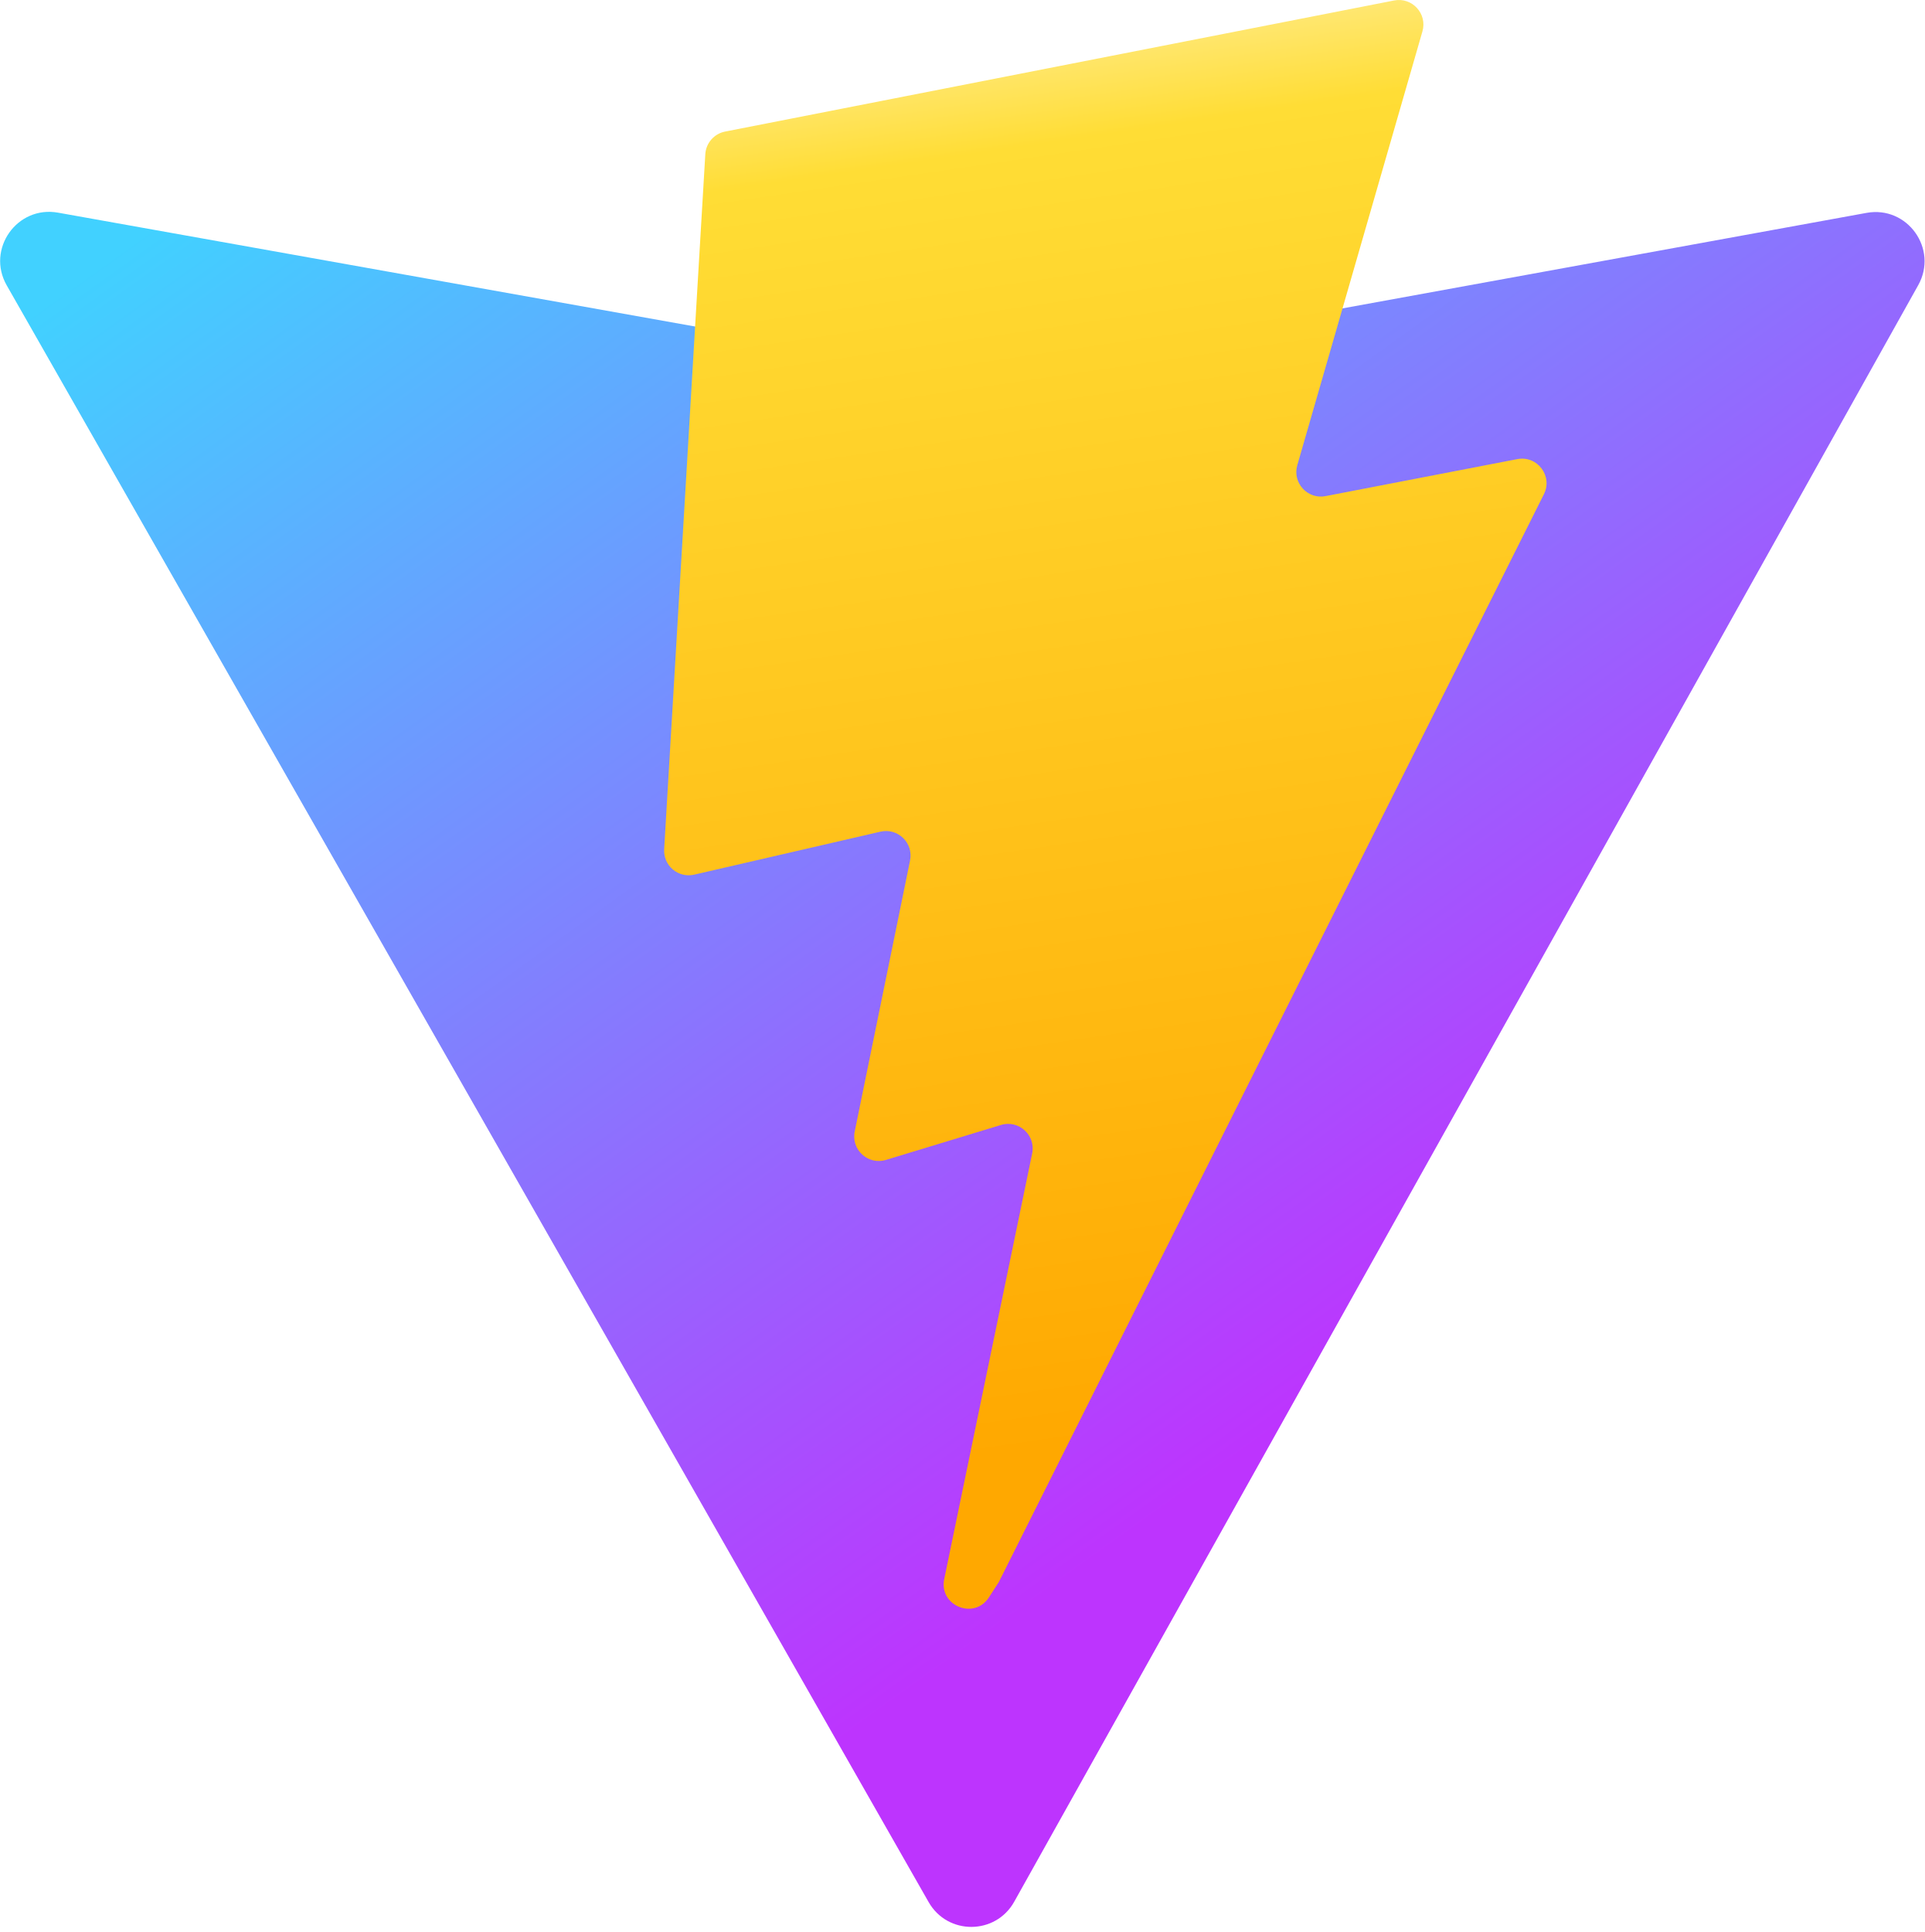
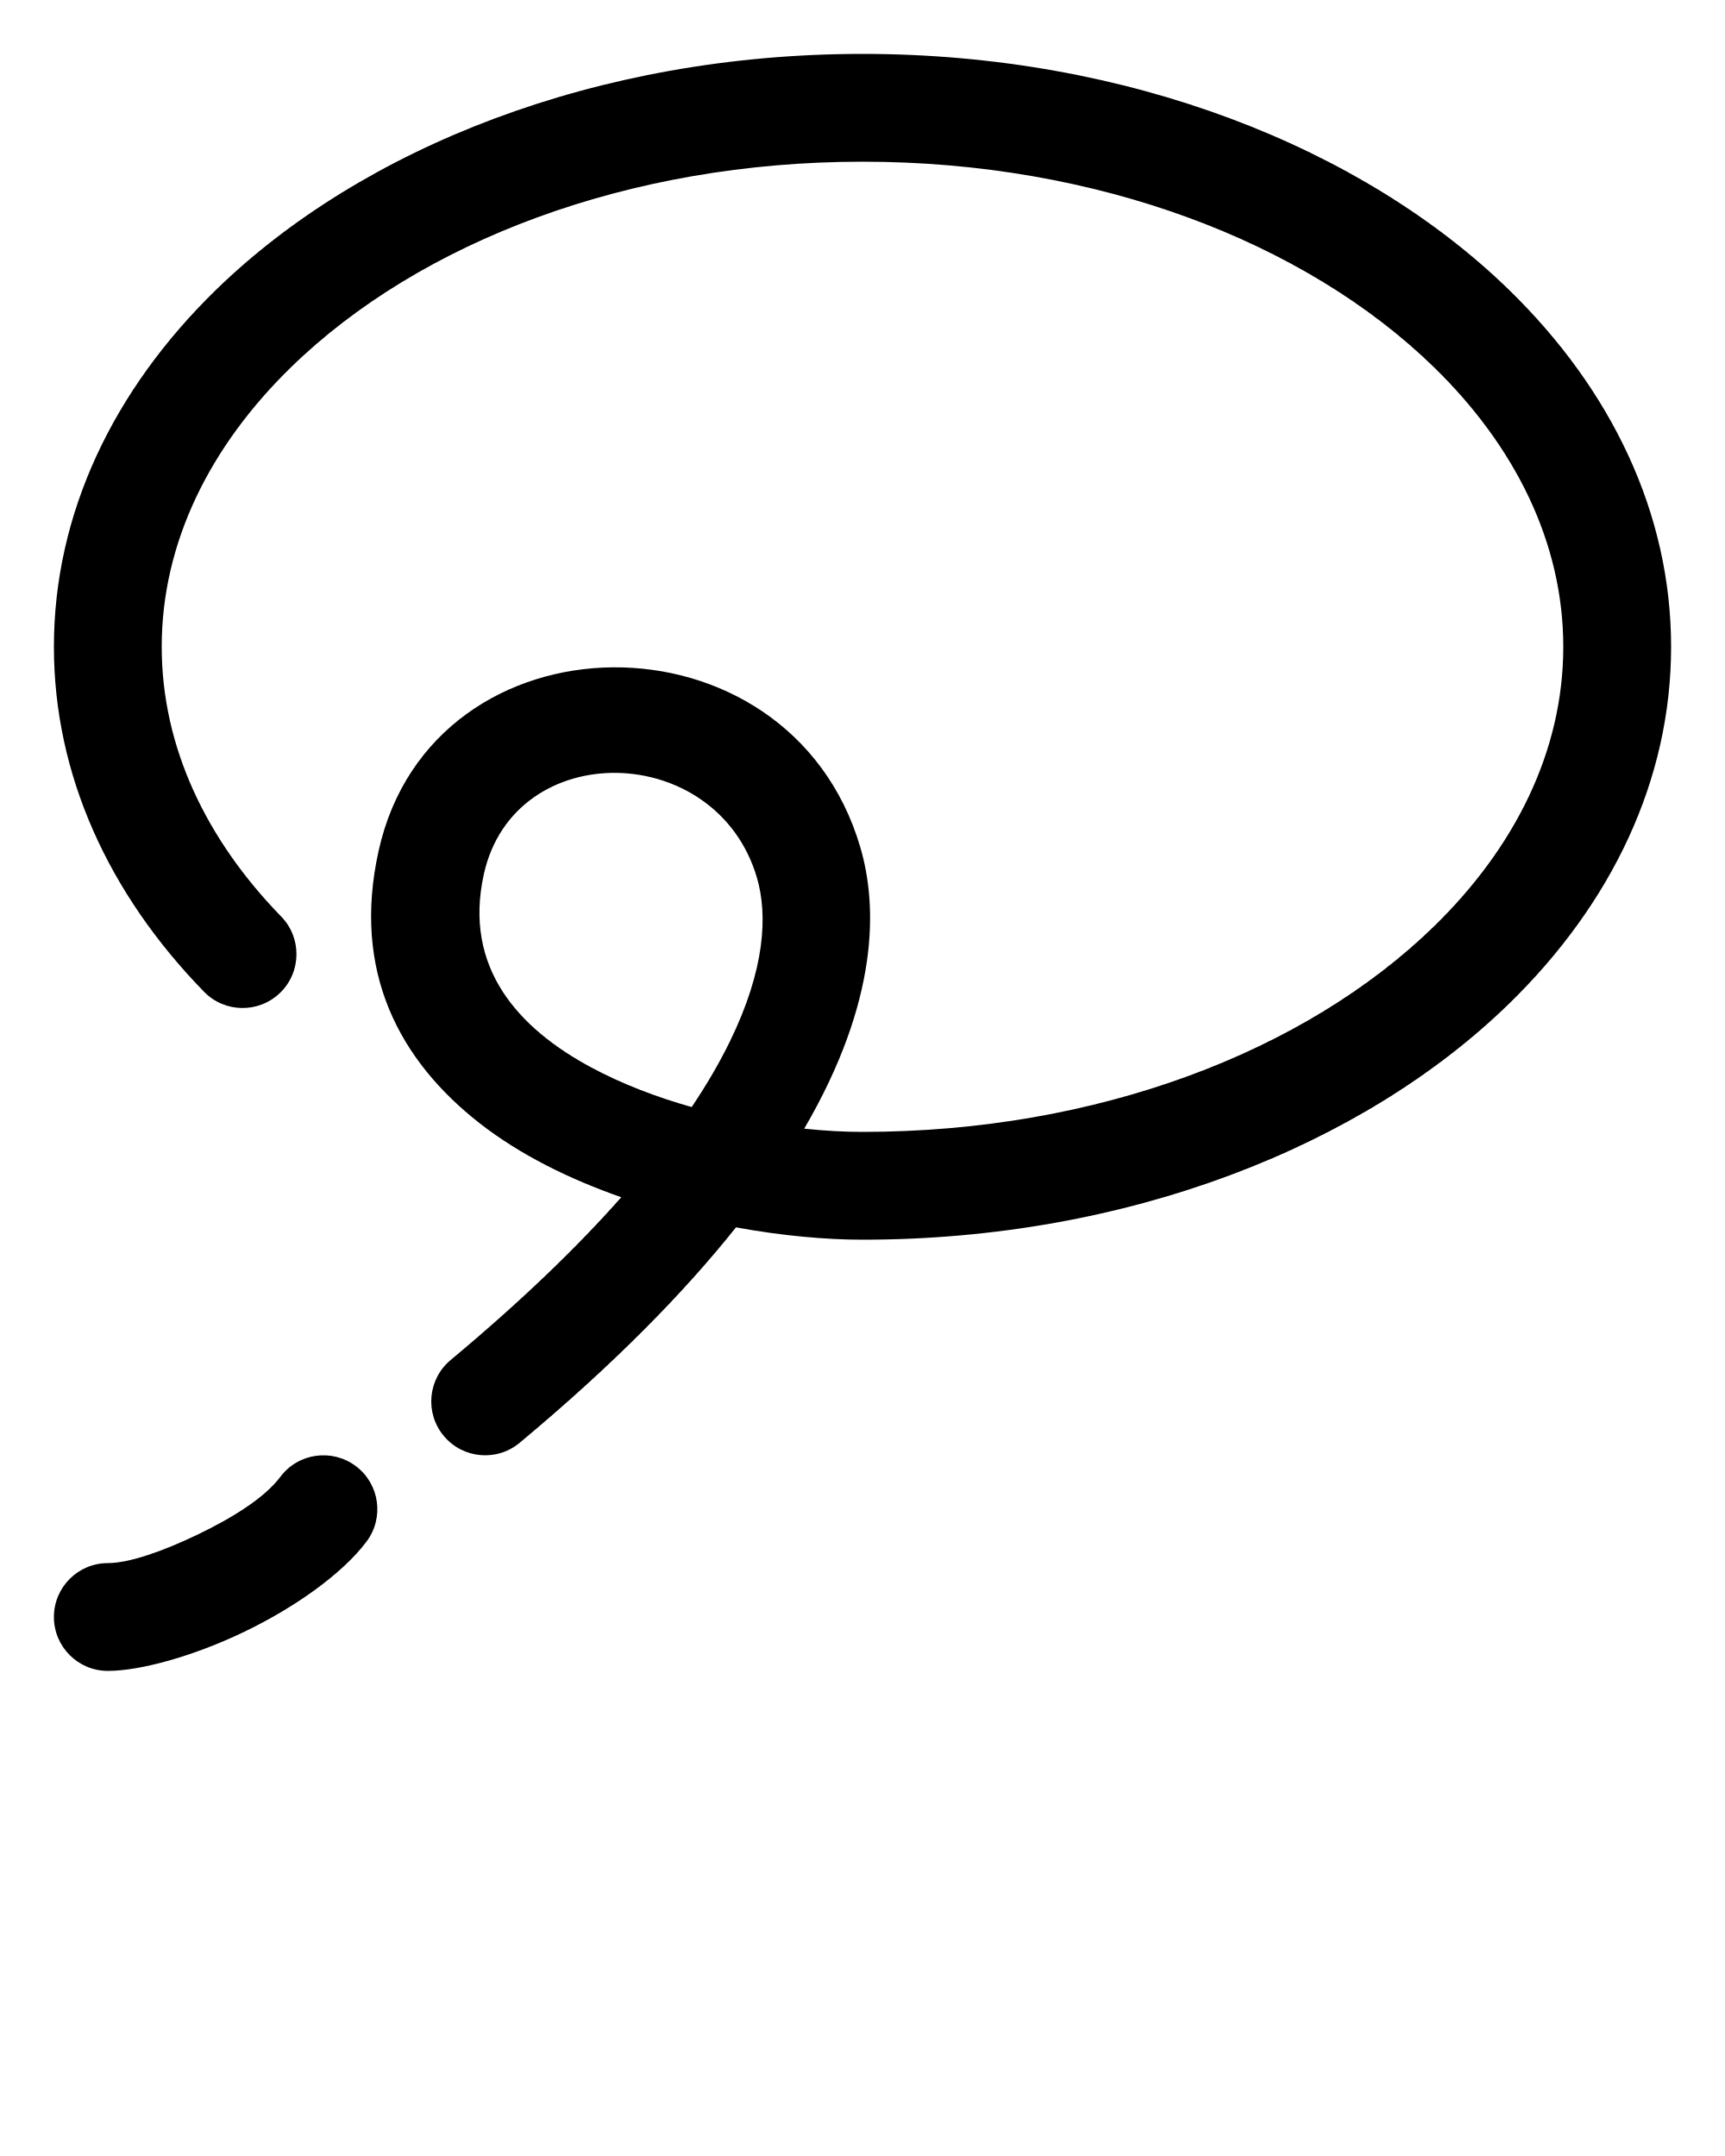
- <svg xmlns="http://www.w3.org/2000/svg" aria-hidden="true" role="img" class="iconify iconify--logos" width="31.88" height="32" preserveAspectRatio="xMidYMid meet" viewBox="0 0 256 257">
-   <defs>
-     <linearGradient id="IconifyId1813088fe1fbc01fb466" x1="-.828%" x2="57.636%" y1="7.652%" y2="78.411%">
-       <stop offset="0%" stop-color="#41D1FF" />
-       <stop offset="100%" stop-color="#BD34FE" />
-     </linearGradient>
-     <linearGradient id="IconifyId1813088fe1fbc01fb467" x1="43.376%" x2="50.316%" y1="2.242%" y2="89.03%">
-       <stop offset="0%" stop-color="#FFEA83" />
-       <stop offset="8.333%" stop-color="#FFDD35" />
-       <stop offset="100%" stop-color="#FFA800" />
-     </linearGradient>
-   </defs>
-   <path fill="url(#IconifyId1813088fe1fbc01fb466)" d="M255.153 37.938L134.897 252.976c-2.483 4.44-8.862 4.466-11.382.048L.875 37.958c-2.746-4.814 1.371-10.646 6.827-9.67l120.385 21.517a6.537 6.537 0 0 0 2.322-.004l117.867-21.483c5.438-.991 9.574 4.796 6.877 9.62Z" />
-   <path fill="url(#IconifyId1813088fe1fbc01fb467)" d="M185.432.063L96.44 17.501a3.268 3.268 0 0 0-2.634 3.014l-5.474 92.456a3.268 3.268 0 0 0 3.997 3.378l24.777-5.718c2.318-.535 4.413 1.507 3.936 3.838l-7.361 36.047c-.495 2.426 1.782 4.5 4.151 3.78l15.304-4.649c2.372-.72 4.652 1.36 4.15 3.788l-11.698 56.621c-.732 3.542 3.979 5.473 5.943 2.437l1.313-2.028l72.516-144.72c1.215-2.423-.88-5.186-3.54-4.672l-25.505 4.922c-2.396.462-4.435-1.77-3.759-4.114l16.646-57.705c.677-2.35-1.37-4.583-3.769-4.113Z" />
+ <svg xmlns="http://www.w3.org/2000/svg" viewBox="0 0 32 40" version="1.1" xml:space="preserve" style="" x="0px" y="0px" fill-rule="evenodd" clip-rule="evenodd" stroke-linejoin="round" stroke-miterlimit="2">
+   <g>
+     <path d="M14.919,20.94c0.389,0.041 0.754,0.06 1.081,0.06c4.346,0 8.211,-1.485 10.6,-3.812c1.495,-1.457 2.4,-3.245 2.4,-5.188c0,-1.943 -0.905,-3.731 -2.4,-5.188c-2.389,-2.327 -6.254,-3.812 -10.6,-3.812c-4.346,0 -8.211,1.485 -10.6,3.812c-1.495,1.457 -2.4,3.245 -2.4,5.188c0,1.862 0.831,3.582 2.216,5.004c0.385,0.395 0.377,1.029 -0.018,1.414c-0.396,0.385 -1.029,0.377 -1.414,-0.019c-1.767,-1.813 -2.784,-4.024 -2.784,-6.399c0,-2.472 1.103,-4.767 3.005,-6.621c2.708,-2.638 7.069,-4.379 11.995,-4.379c4.926,0 9.287,1.741 11.995,4.379c1.902,1.854 3.005,4.149 3.005,6.621c0,2.472 -1.103,4.767 -3.005,6.621c-2.708,2.638 -7.069,4.379 -11.995,4.379c-0.676,0 -1.49,-0.072 -2.347,-0.229c-0.962,1.208 -2.265,2.541 -4.013,3.997c-0.424,0.354 -1.055,0.296 -1.408,-0.128c-0.354,-0.424 -0.296,-1.055 0.128,-1.408c1.312,-1.094 2.351,-2.099 3.165,-3.02c-0.957,-0.334 -1.873,-0.785 -2.62,-1.367c-1.496,-1.167 -2.38,-2.818 -1.881,-5.062c0.998,-4.493 7.615,-4.558 8.935,-0.065c0.323,1.097 0.345,2.848 -1.04,5.222Zm-2.088,-0.401c0.287,-0.427 0.521,-0.832 0.708,-1.215c0.658,-1.347 0.704,-2.353 0.502,-3.042c-0.749,-2.547 -4.499,-2.612 -5.065,-0.065c-0.386,1.739 0.643,2.864 1.996,3.589c0.578,0.31 1.216,0.551 1.859,0.733Z" />
+     <path d="M2,31c0.601,0 1.587,-0.272 2.526,-0.723c0.939,-0.451 1.823,-1.076 2.274,-1.677c0.331,-0.442 0.242,-1.069 -0.2,-1.4c-0.442,-0.331 -1.069,-0.242 -1.4,0.2c-0.299,0.399 -0.915,0.774 -1.539,1.073c-0.623,0.3 -1.262,0.527 -1.661,0.527c-0.552,0 -1,0.448 -1,1c0,0.552 0.448,1 1,1Z" />
+   </g>
+   <text x="0" y="47" fill="#000000" font-size="5px" font-weight="bold" font-family="'Helvetica Neue', Helvetica, Arial-Unicode, Arial, Sans-serif">Created by Muhamad Aldi Maulana</text>
+   <text x="0" y="52" fill="#000000" font-size="5px" font-weight="bold" font-family="'Helvetica Neue', Helvetica, Arial-Unicode, Arial, Sans-serif">from the Noun Project</text>
</svg>
